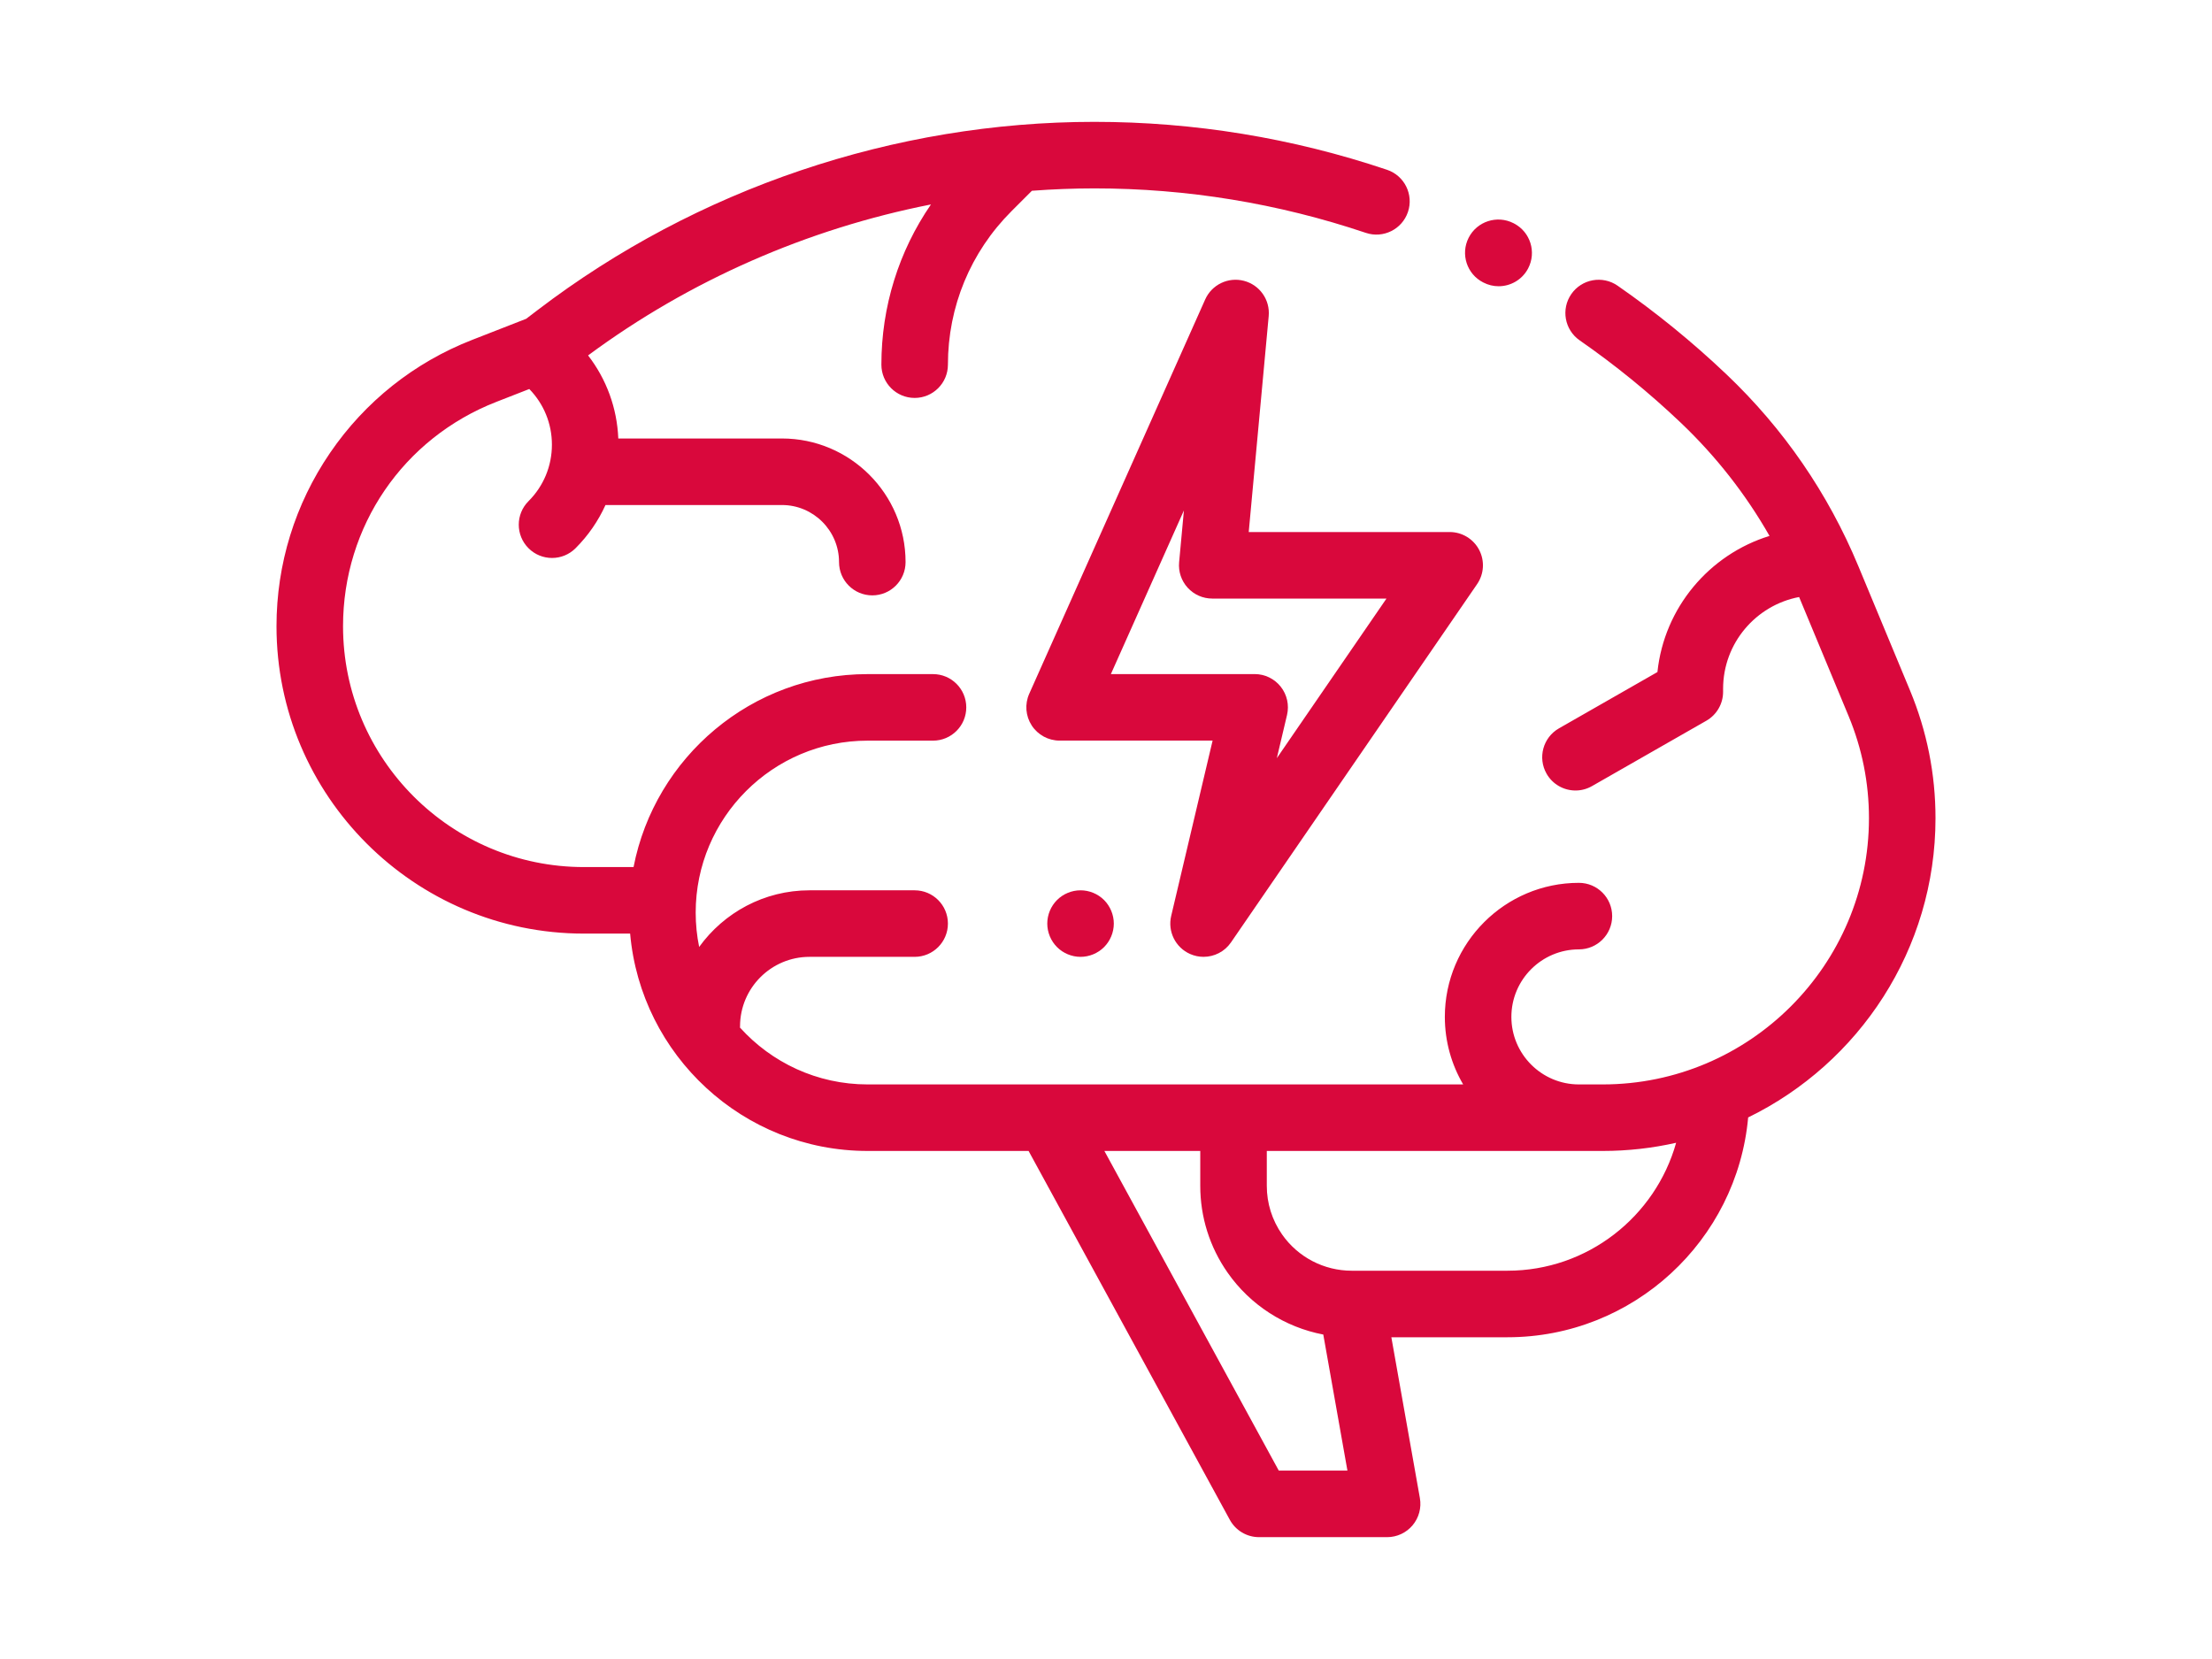
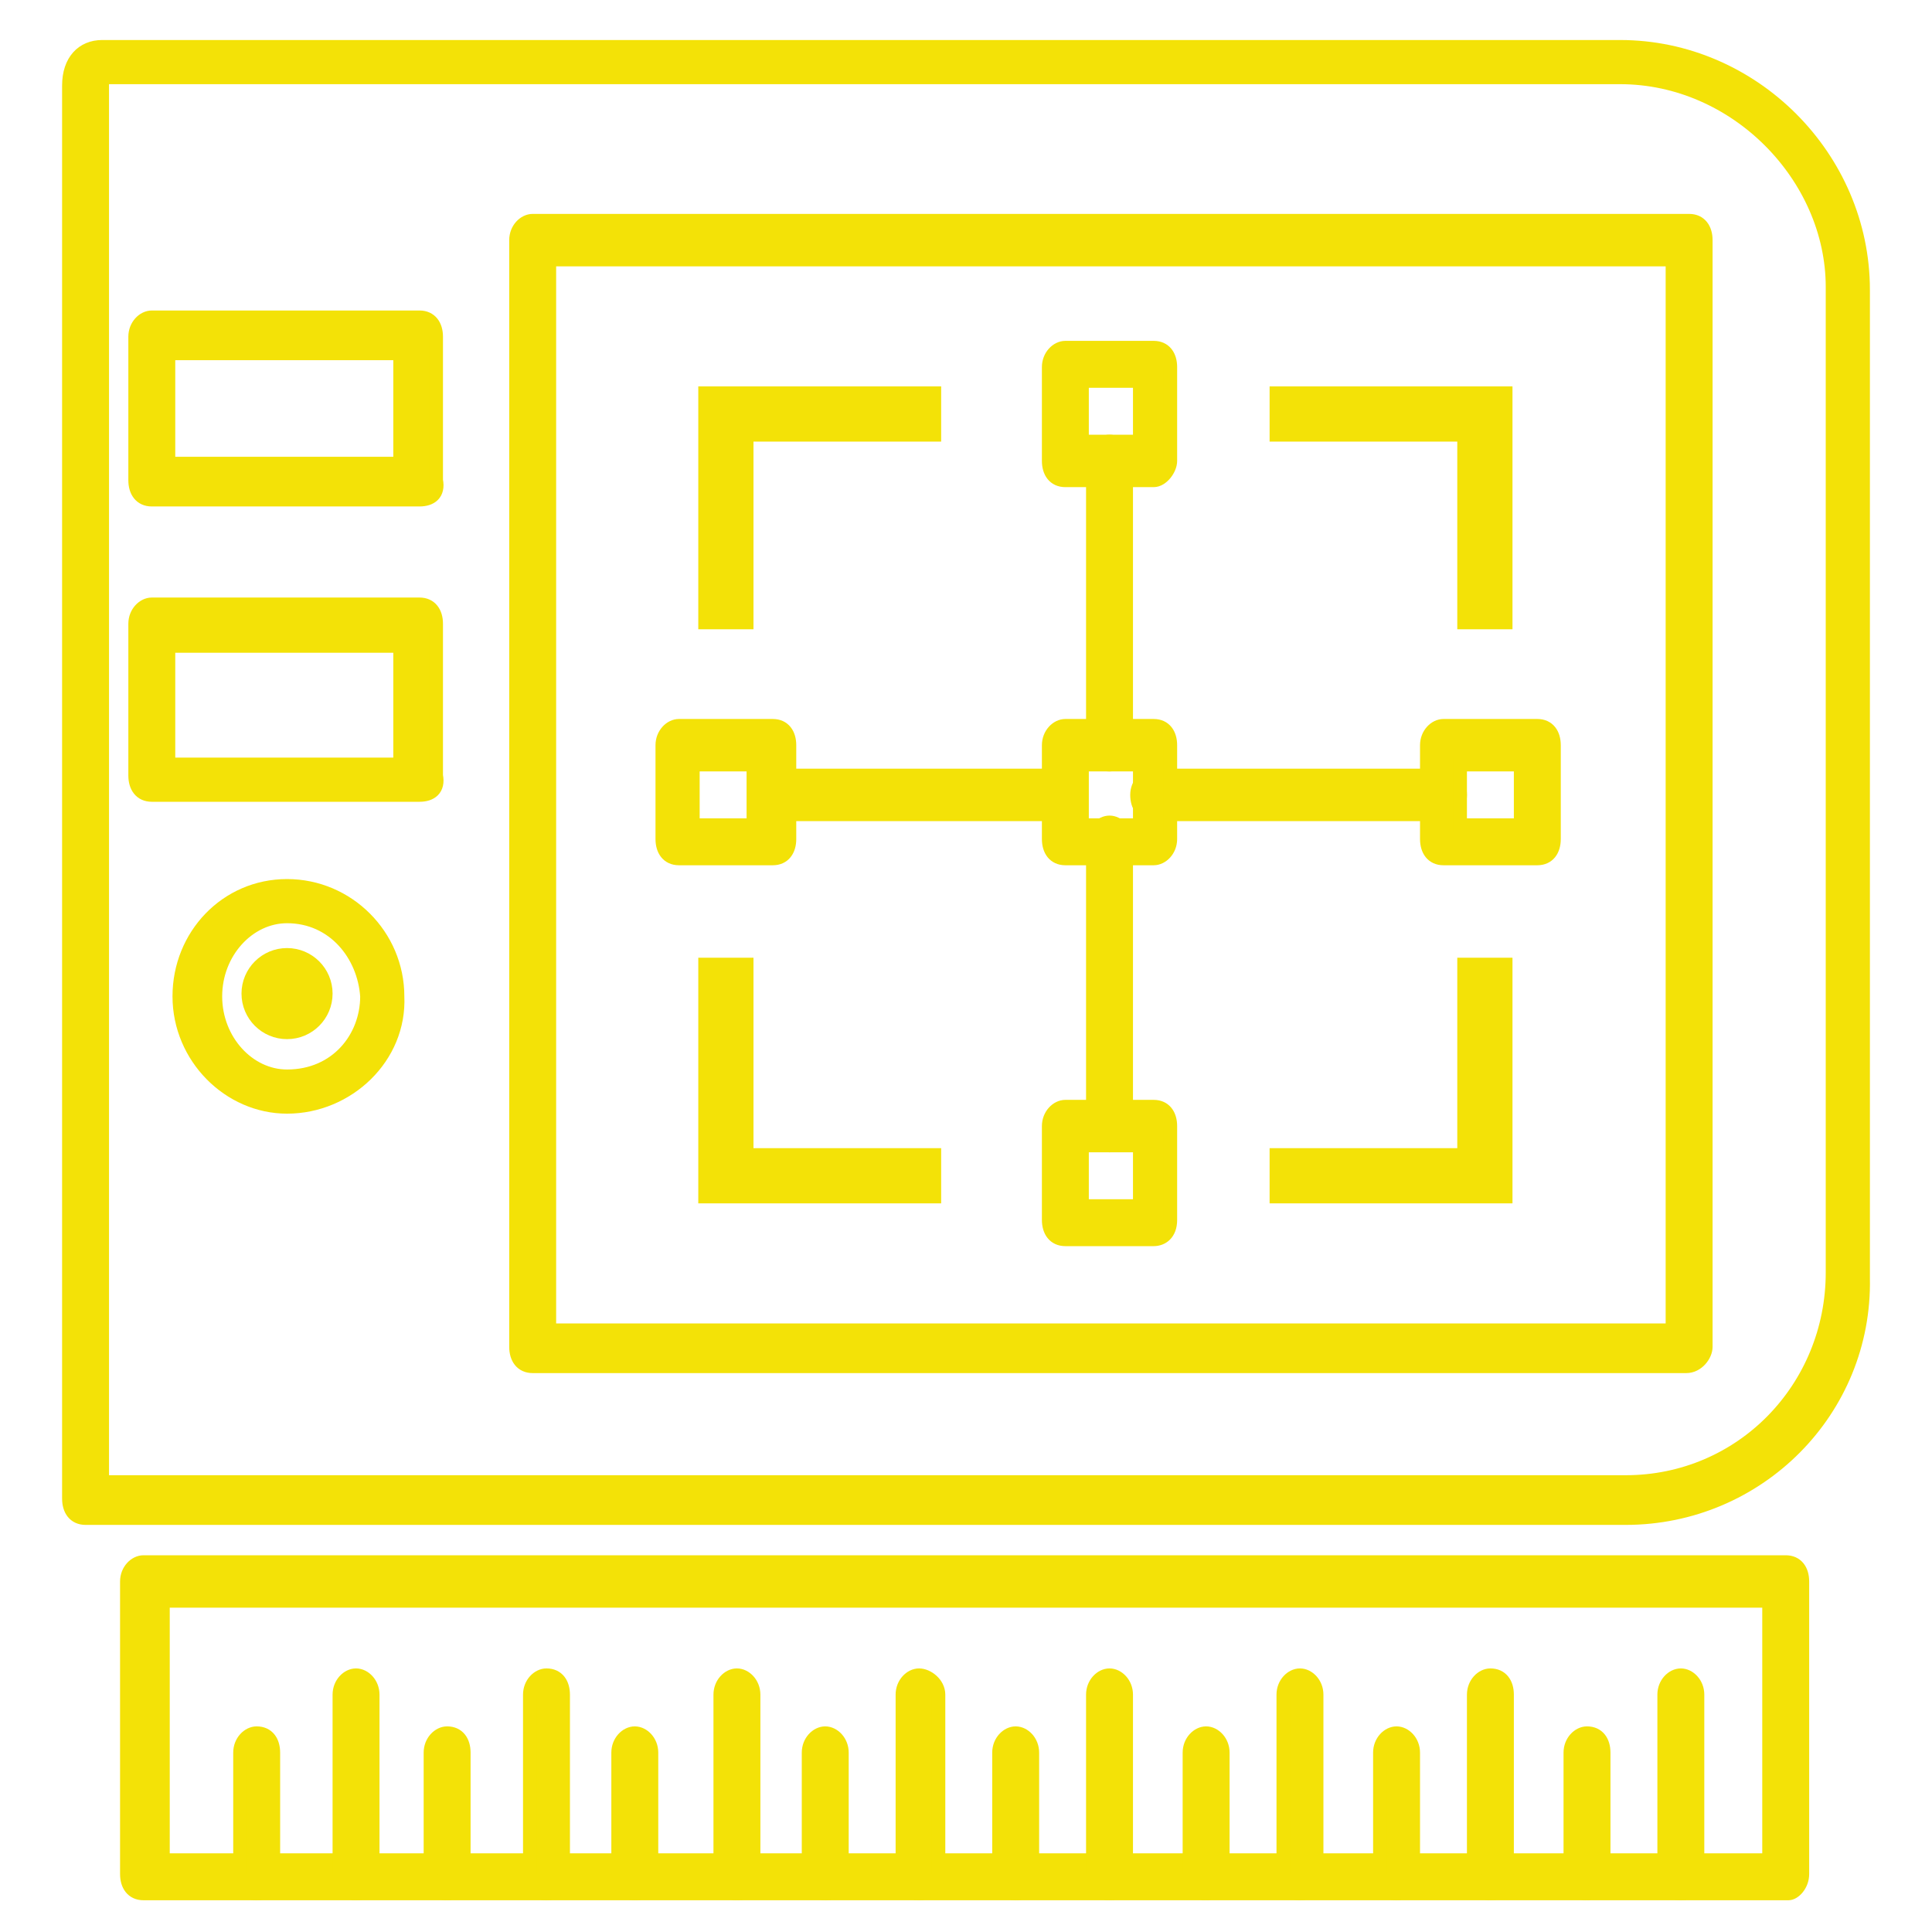
- <svg xmlns="http://www.w3.org/2000/svg" version="1.1" id="Layer_1" x="0px" y="0px" width="1600px" height="1200px" viewBox="0 0 1600 1200" enable-background="new 0 0 1600 1200" xml:space="preserve">
-   <g id="XMLID_1334_">
-     <g id="XMLID_382_">
-       <path id="XMLID_385_" fill="#D9083C" d="M1400,591.798c0-31.878-6.204-62.966-18.44-92.399l-37.352-89.858    c-21.918-52.727-54.014-99.409-95.4-138.751c-24.497-23.289-50.99-44.868-78.738-64.133c-10.916-7.578-25.912-4.875-33.49,6.04    c-7.578,10.916-4.875,25.912,6.04,33.49c25.737,17.87,50.306,37.884,73.027,59.484c25.542,24.281,47.053,51.743,64.299,81.972    c-43.537,13.416-76.206,51.856-81.082,98.466l-71.225,40.724c-11.536,6.596-15.543,21.297-8.947,32.836    c4.442,7.77,12.559,12.124,20.912,12.124c4.05,0,8.155-1.023,11.921-3.177l82.716-47.291c7.496-4.286,12.121-12.256,12.121-20.89    v-2.199c0-32.963,23.725-60.471,54.989-66.391l35.762,86.032c9.789,23.549,14.754,48.419,14.754,73.925    c0,106.195-86.395,192.59-192.593,192.59h-17.213c-26.93,0-48.841-21.908-48.841-48.841s21.908-48.841,48.841-48.841    c13.291,0,24.064-10.773,24.064-24.064s-10.774-24.064-24.064-24.064c-53.468,0-96.969,43.501-96.969,96.969    c0,17.803,4.844,34.486,13.25,48.841H627.541c-36.585,0-69.521-15.89-92.293-41.121c0.012-0.31,0.048-0.614,0.048-0.927    c0-27.698,22.534-50.232,50.232-50.232h76.064c13.291,0,24.064-10.773,24.064-24.064s-10.774-24.064-24.064-24.064h-76.064    c-32.831,0-61.934,16.183-79.811,40.976c-1.641-8.047-2.507-16.373-2.507-24.897c0-68.556,55.776-124.332,124.332-124.332h47.327    c13.291,0,24.064-10.774,24.064-24.064c0-13.291-10.773-24.064-24.064-24.064h-47.327c-83.847,0-153.876,60.158-169.277,139.572    h-35.935c-96.055,0-174.2-78.146-174.2-174.2c0-72.284,43.508-135.977,110.839-162.267l23.884-9.327    c10.55,10.846,16.361,25.109,16.361,40.269c0,15.437-6.011,29.948-16.927,40.861c-9.397,9.397-9.399,24.634,0,34.032    c4.7,4.7,10.858,7.048,17.016,7.048s12.318-2.351,17.016-7.048c9.18-9.18,16.443-19.762,21.643-31.245h127.646    c22.765,0,41.287,18.522,41.287,41.287c0,13.291,10.773,24.064,24.064,24.064s24.064-10.774,24.064-24.064    c0-49.305-40.11-89.415-89.415-89.415H447.233c-0.91-22.016-8.528-42.822-21.857-60.083    c73.446-54.334,158.686-91.6,248.01-109.203c-23.287,33.865-35.856,73.901-35.856,115.886c0,13.291,10.774,24.064,24.064,24.064    c13.291,0,24.064-10.774,24.064-24.064c0-41.939,16.332-81.368,45.987-111.025l14.761-14.759    c15.014-1.121,30.08-1.721,45.166-1.721c66.901,0,132.964,10.822,196.356,32.162c12.6,4.243,26.244-2.534,30.484-15.129    c4.24-12.595-2.534-26.244-15.129-30.484c-68.349-23.01-139.579-34.676-211.714-34.676c-144.64,0-287.622,48.326-402.608,136.076    l-8.355,6.375l-39.145,15.286c-41.857,16.344-77.376,44.593-102.723,81.698C213.397,364.673,200,408.037,200,452.969    c0,122.592,99.736,222.329,222.329,222.329h33.464c7.746,87.979,81.794,157.218,171.748,157.218h116.463l145.566,266.811    c4.216,7.729,12.318,12.537,21.124,12.537h92.647c7.118,0,13.871-3.15,18.443-8.605c4.572-5.455,6.495-12.653,5.253-19.66    l-20.635-116.324h83.986c91.068,0,166.062-69.993,174.104-159.001C1344.645,769.16,1400,686.825,1400,591.798z M924.978,1063.739    L798.829,832.516h69.353v25.248c0,22.548,6.825,44.237,19.737,62.718c16.491,23.602,41.479,39.525,69.254,44.832l17.459,98.425    H924.978z M1090.388,919.147H977.693c-20.036,0-38.847-9.806-50.321-26.227c-7.236-10.36-11.062-22.514-11.062-35.155v-25.248    h242.969c18.245,0,36.022-2.053,53.114-5.917C1197.435,879.92,1148.424,919.147,1090.388,919.147z" />
-       <path id="XMLID_387_" fill="#D9083C" d="M1072.845,204.29c3.569,1.872,7.39,2.758,11.158,2.758    c8.661,0,17.028-4.688,21.331-12.889c6.172-11.77,1.639-26.317-10.131-32.489l-0.493-0.255    c-11.84-6.016-26.365-1.311-32.386,10.535S1060.996,198.269,1072.845,204.29z" />
-       <path id="XMLID_390_" fill="#D9083C" d="M917.682,228.638c1.085-11.726-6.478-22.514-17.87-25.496    c-11.394-2.982-23.27,2.719-28.068,13.474L744.471,501.829c-3.323,7.445-2.649,16.065,1.788,22.904    c4.437,6.839,12.035,10.966,20.187,10.966h110.661L847.152,662.51c-2.664,11.274,3.083,22.844,13.673,27.534    c3.15,1.396,6.464,2.062,9.734,2.062c7.729,0,15.237-3.732,19.846-10.441l178.019-259.144c5.058-7.364,5.621-16.927,1.458-24.832    c-4.161-7.907-12.359-12.857-21.294-12.857h-145.35L917.682,228.638z M1002.869,432.962l-79.311,115.453l7.38-31.245    c1.692-7.159,0.014-14.696-4.548-20.464c-4.563-5.768-11.515-9.132-18.871-9.132H803.536l52.818-118.362l-3.463,37.473    c-0.623,6.738,1.62,13.428,6.18,18.428c4.56,5.001,11.014,7.85,17.781,7.85H1002.869z" />
-       <path id="XMLID_784_" fill="#D9083C" d="M764.576,651.015c-4.476,4.476-7.051,10.685-7.051,17.037    c0,6.329,2.575,12.537,7.051,17.013c4.476,4.476,10.66,7.051,17.013,7.051c6.329,0,12.537-2.575,17.013-7.051    c4.476-4.476,7.051-10.685,7.051-17.013c0-6.329-2.575-12.537-7.051-17.037c-4.476-4.476-10.684-7.027-17.013-7.027    C775.237,643.988,769.052,646.539,764.576,651.015z" />
+ <svg xmlns="http://www.w3.org/2000/svg" version="1.1" id="Layer_1" x="0px" y="0px" viewBox="0 0 70 70" style="enable-background:new 0 0 70 70;" xml:space="preserve">
+   <style type="text/css">
+ 	.st0{fill:#F3E207;stroke:#F3E207;stroke-width:0.5;stroke-miterlimit:10;}
+ 	.st1{fill:none;stroke:#F3E207;stroke-width:2;stroke-miterlimit:10;}
+ </style>
+   <g>
+     <path class="st0" d="M64.8,68.6H5.2c-0.4,0-0.6-0.3-0.6-0.7V57.3c0-0.4,0.3-0.7,0.6-0.7h59.5c0.4,0,0.6,0.3,0.6,0.7v10.6   C65.3,68.3,65,68.6,64.8,68.6z M5.9,67.4h58.2V58H5.9V67.4L5.9,67.4z" />
+   </g>
+   <g>
+     <path class="st0" d="M9.3,68.6c-0.4,0-0.6-0.3-0.6-0.7v-4.4c0-0.4,0.3-0.7,0.6-0.7c0.4,0,0.6,0.3,0.6,0.7v4.4   C9.9,68.3,9.7,68.6,9.3,68.6z" />
+   </g>
+   <g>
+     <path class="st0" d="M12.9,68.6c-0.4,0-0.6-0.3-0.6-0.7v-6.5c0-0.4,0.3-0.7,0.6-0.7s0.6,0.3,0.6,0.7v6.5   C13.6,68.3,13.3,68.6,12.9,68.6z" />
+   </g>
+   <g>
+     <path class="st0" d="M16.2,68.6c-0.4,0-0.6-0.3-0.6-0.7v-4.4c0-0.4,0.3-0.7,0.6-0.7c0.4,0,0.6,0.3,0.6,0.7v4.4   C16.8,68.3,16.5,68.6,16.2,68.6z" />
+   </g>
+   <g>
+     <path class="st0" d="M19.8,68.6c-0.4,0-0.6-0.3-0.6-0.7v-6.5c0-0.4,0.3-0.7,0.6-0.7c0.4,0,0.6,0.3,0.6,0.7v6.5   C20.4,68.3,20.2,68.6,19.8,68.6z" />
+   </g>
+   <g>
+     <path class="st0" d="M23,68.6c-0.4,0-0.6-0.3-0.6-0.7v-4.4c0-0.4,0.3-0.7,0.6-0.7s0.6,0.3,0.6,0.7v4.4C23.7,68.3,23.4,68.6,23,68.6   z" />
+   </g>
+   <g>
+     <path class="st0" d="M26.7,68.6c-0.4,0-0.6-0.3-0.6-0.7v-6.5c0-0.4,0.3-0.7,0.6-0.7s0.6,0.3,0.6,0.7v6.5   C27.3,68.3,27.1,68.6,26.7,68.6z" />
+   </g>
+   <g>
+     <path class="st0" d="M29.9,68.6c-0.4,0-0.6-0.3-0.6-0.7v-4.4c0-0.4,0.3-0.7,0.6-0.7s0.6,0.3,0.6,0.7v4.4   C30.6,68.3,30.3,68.6,29.9,68.6z" />
+   </g>
+   <g>
+     <path class="st0" d="M33.3,68.6c-0.4,0-0.6-0.3-0.6-0.7v-6.5c0-0.4,0.3-0.7,0.6-0.7S34,61,34,61.4v6.5C34,68.3,33.7,68.6,33.3,68.6   z" />
+   </g>
+   <g>
+     <path class="st0" d="M36.8,68.6c-0.4,0-0.6-0.3-0.6-0.7v-4.4c0-0.4,0.3-0.7,0.6-0.7s0.6,0.3,0.6,0.7v4.4   C37.5,68.3,37.2,68.6,36.8,68.6z" />
+   </g>
+   <g>
+     <path class="st0" d="M40.2,68.6c-0.4,0-0.6-0.3-0.6-0.7v-6.5c0-0.4,0.3-0.7,0.6-0.7s0.6,0.3,0.6,0.7v6.5   C40.8,68.3,40.6,68.6,40.2,68.6z" />
+   </g>
+   <g>
+     <path class="st0" d="M43.7,68.6c-0.4,0-0.6-0.3-0.6-0.7v-4.4c0-0.4,0.3-0.7,0.6-0.7s0.6,0.3,0.6,0.7v4.4   C44.4,68.3,44,68.6,43.7,68.6z" />
+   </g>
+   <g>
+     <path class="st0" d="M47.1,68.6c-0.4,0-0.6-0.3-0.6-0.7v-6.5c0-0.4,0.3-0.7,0.6-0.7s0.6,0.3,0.6,0.7v6.5   C47.7,68.3,47.5,68.6,47.1,68.6z" />
+   </g>
+   <g>
+     <path class="st0" d="M50.6,68.6c-0.4,0-0.6-0.3-0.6-0.7v-4.4c0-0.4,0.3-0.7,0.6-0.7s0.6,0.3,0.6,0.7v4.4   C51.1,68.3,50.9,68.6,50.6,68.6z" />
+   </g>
+   <g>
+     <path class="st0" d="M54,68.6c-0.4,0-0.6-0.3-0.6-0.7v-6.5c0-0.4,0.3-0.7,0.6-0.7c0.4,0,0.6,0.3,0.6,0.7v6.5   C54.6,68.3,54.4,68.6,54,68.6z" />
+   </g>
+   <g>
+     <path class="st0" d="M57.5,68.6c-0.4,0-0.6-0.3-0.6-0.7v-4.4c0-0.4,0.3-0.7,0.6-0.7c0.4,0,0.6,0.3,0.6,0.7v4.4   C58,68.3,57.7,68.6,57.5,68.6z" />
+   </g>
+   <g>
+     <path class="st0" d="M60.9,68.6c-0.4,0-0.6-0.3-0.6-0.7v-6.5c0-0.4,0.3-0.7,0.6-0.7s0.6,0.3,0.6,0.7v6.5   C61.5,68.3,61.3,68.6,60.9,68.6z" />
+   </g>
+   <g>
+     <path class="st0" d="M58.9,55H3.1c-0.4,0-0.6-0.3-0.6-0.7V3.1c0-0.9,0.5-1.4,1.2-1.4h55c4.8,0,8.8,4,8.8,8.8v35.8   C67.6,51.1,63.7,55,58.9,55z M3.7,53.7h55.2c4.2,0,7.5-3.4,7.5-7.6V10.4c0-4-3.5-7.6-7.7-7.6h-55c0,0,0,0.1,0,0.3v50.5H3.7z" />
+   </g>
+   <g>
+     <path class="st0" d="M61.1,49.5H19.3c-0.4,0-0.6-0.3-0.6-0.7V8.7c0-0.4,0.3-0.7,0.6-0.7h41.9c0.4,0,0.6,0.3,0.6,0.7v40.1   C61.8,49.1,61.5,49.5,61.1,49.5z M19.9,48.2h40.7V9.4H19.9V48.2L19.9,48.2z" />
+   </g>
+   <g>
+     <path class="st0" d="M15.2,18.1H5.5c-0.4,0-0.6-0.3-0.6-0.7v-5.2c0-0.4,0.3-0.7,0.6-0.7h9.7c0.4,0,0.6,0.3,0.6,0.7v5.2   C15.9,17.9,15.6,18.1,15.2,18.1z M6.1,16.8h8.4v-4H6.1V16.8z" />
+   </g>
+   <g>
+     <path class="st0" d="M15.2,28.8H5.5c-0.4,0-0.6-0.3-0.6-0.7v-5.5c0-0.4,0.3-0.7,0.6-0.7h9.7c0.4,0,0.6,0.3,0.6,0.7v5.5   C15.9,28.6,15.6,28.8,15.2,28.8z M6.1,27.7h8.4v-4.3H6.1V27.7z" />
+   </g>
+   <g>
+     <path class="st0" d="M52.3,29.5H41.8c-0.4,0-0.6-0.3-0.6-0.7c0-0.4,0.3-0.7,0.6-0.7h10.5c0.4,0,0.6,0.3,0.6,0.7   C52.9,29.2,52.7,29.5,52.3,29.5z" />
+   </g>
+   <g>
+     <path class="st0" d="M38.5,29.5H28c-0.4,0-0.6-0.3-0.6-0.7c0-0.4,0.3-0.7,0.6-0.7h10.5c0.4,0,0.6,0.3,0.6,0.7   C39.2,29.2,38.9,29.5,38.5,29.5z" />
+   </g>
+   <g>
+     <path class="st0" d="M40.2,41.5c-0.4,0-0.6-0.3-0.6-0.7V30.5c0-0.4,0.3-0.7,0.6-0.7s0.6,0.3,0.6,0.7v10.3   C40.7,41.3,40.5,41.5,40.2,41.5z" />
+   </g>
+   <g>
+     <path class="st0" d="M40.2,27.7c-0.4,0-0.6-0.3-0.6-0.7V16.7c0-0.4,0.3-0.7,0.6-0.7s0.6,0.3,0.6,0.7V27   C40.7,27.4,40.5,27.7,40.2,27.7z" />
+   </g>
+   <g>
+     <path class="st0" d="M41.8,31.1h-3.2c-0.4,0-0.6-0.3-0.6-0.7V27c0-0.4,0.3-0.7,0.6-0.7h3.2c0.4,0,0.6,0.3,0.6,0.7v3.4   C42.4,30.8,42.1,31.1,41.8,31.1z M39.2,29.9h2.1v-2.2h-2.1V29.9z" />
+   </g>
+   <g>
+     <path class="st0" d="M55.7,31.1h-3.4c-0.4,0-0.6-0.3-0.6-0.7V27c0-0.4,0.3-0.7,0.6-0.7h3.4c0.4,0,0.6,0.3,0.6,0.7v3.4   C56.3,30.8,56.1,31.1,55.7,31.1z M52.9,29.9h2.2v-2.2h-2.2V29.9z" />
+   </g>
+   <g>
+     <path class="st0" d="M41.8,44.9h-3.2c-0.4,0-0.6-0.3-0.6-0.7v-3.4c0-0.4,0.3-0.7,0.6-0.7h3.2c0.4,0,0.6,0.3,0.6,0.7v3.4   C42.4,44.7,42.1,44.9,41.8,44.9z M39.2,43.7h2.1v-2.2h-2.1V43.7z" />
+   </g>
+   <g>
+     <path class="st0" d="M28,31.1h-3.4c-0.4,0-0.6-0.3-0.6-0.7V27c0-0.4,0.3-0.7,0.6-0.7H28c0.4,0,0.6,0.3,0.6,0.7v3.4   C28.6,30.8,28.4,31.1,28,31.1z M25.1,29.9h2.2v-2.2h-2.2V29.9z" />
+   </g>
+   <g>
+     <path class="st0" d="M41.8,17.4h-3.2c-0.4,0-0.6-0.3-0.6-0.7v-3.4c0-0.4,0.3-0.7,0.6-0.7h3.2c0.4,0,0.6,0.3,0.6,0.7v3.4   C42.4,17,42.1,17.4,41.8,17.4z M39.2,16h2.1v-2.2h-2.1V16z" />
+   </g>
+   <g>
+     <path class="st0" d="M10.4,40.1c-2.1,0-3.9-1.8-3.9-4c0-2.2,1.7-4,3.9-4s4,1.8,4,4C14.5,38.3,12.6,40.1,10.4,40.1z M10.4,33.2   c-1.4,0-2.6,1.3-2.6,2.9s1.2,2.9,2.6,2.9c1.8,0,2.9-1.4,2.9-2.9C13.2,34.6,12.1,33.2,10.4,33.2z" />
+   </g>
+   <ellipse class="st0" cx="10.4" cy="36" rx="1.4" ry="1.4" />
+   <g>
+     <g>
+       <polyline class="st1" points="53.8,34.7 53.8,42.6 46,42.6   " />
+       <polyline class="st1" points="34.1,42.6 26.3,42.6 26.3,34.7   " />
+       <polyline class="st1" points="26.3,22.8 26.3,15 34.1,15   " />
+       <polyline class="st1" points="46,15 53.8,15 53.8,22.8   " />
    </g>
  </g>
</svg>
